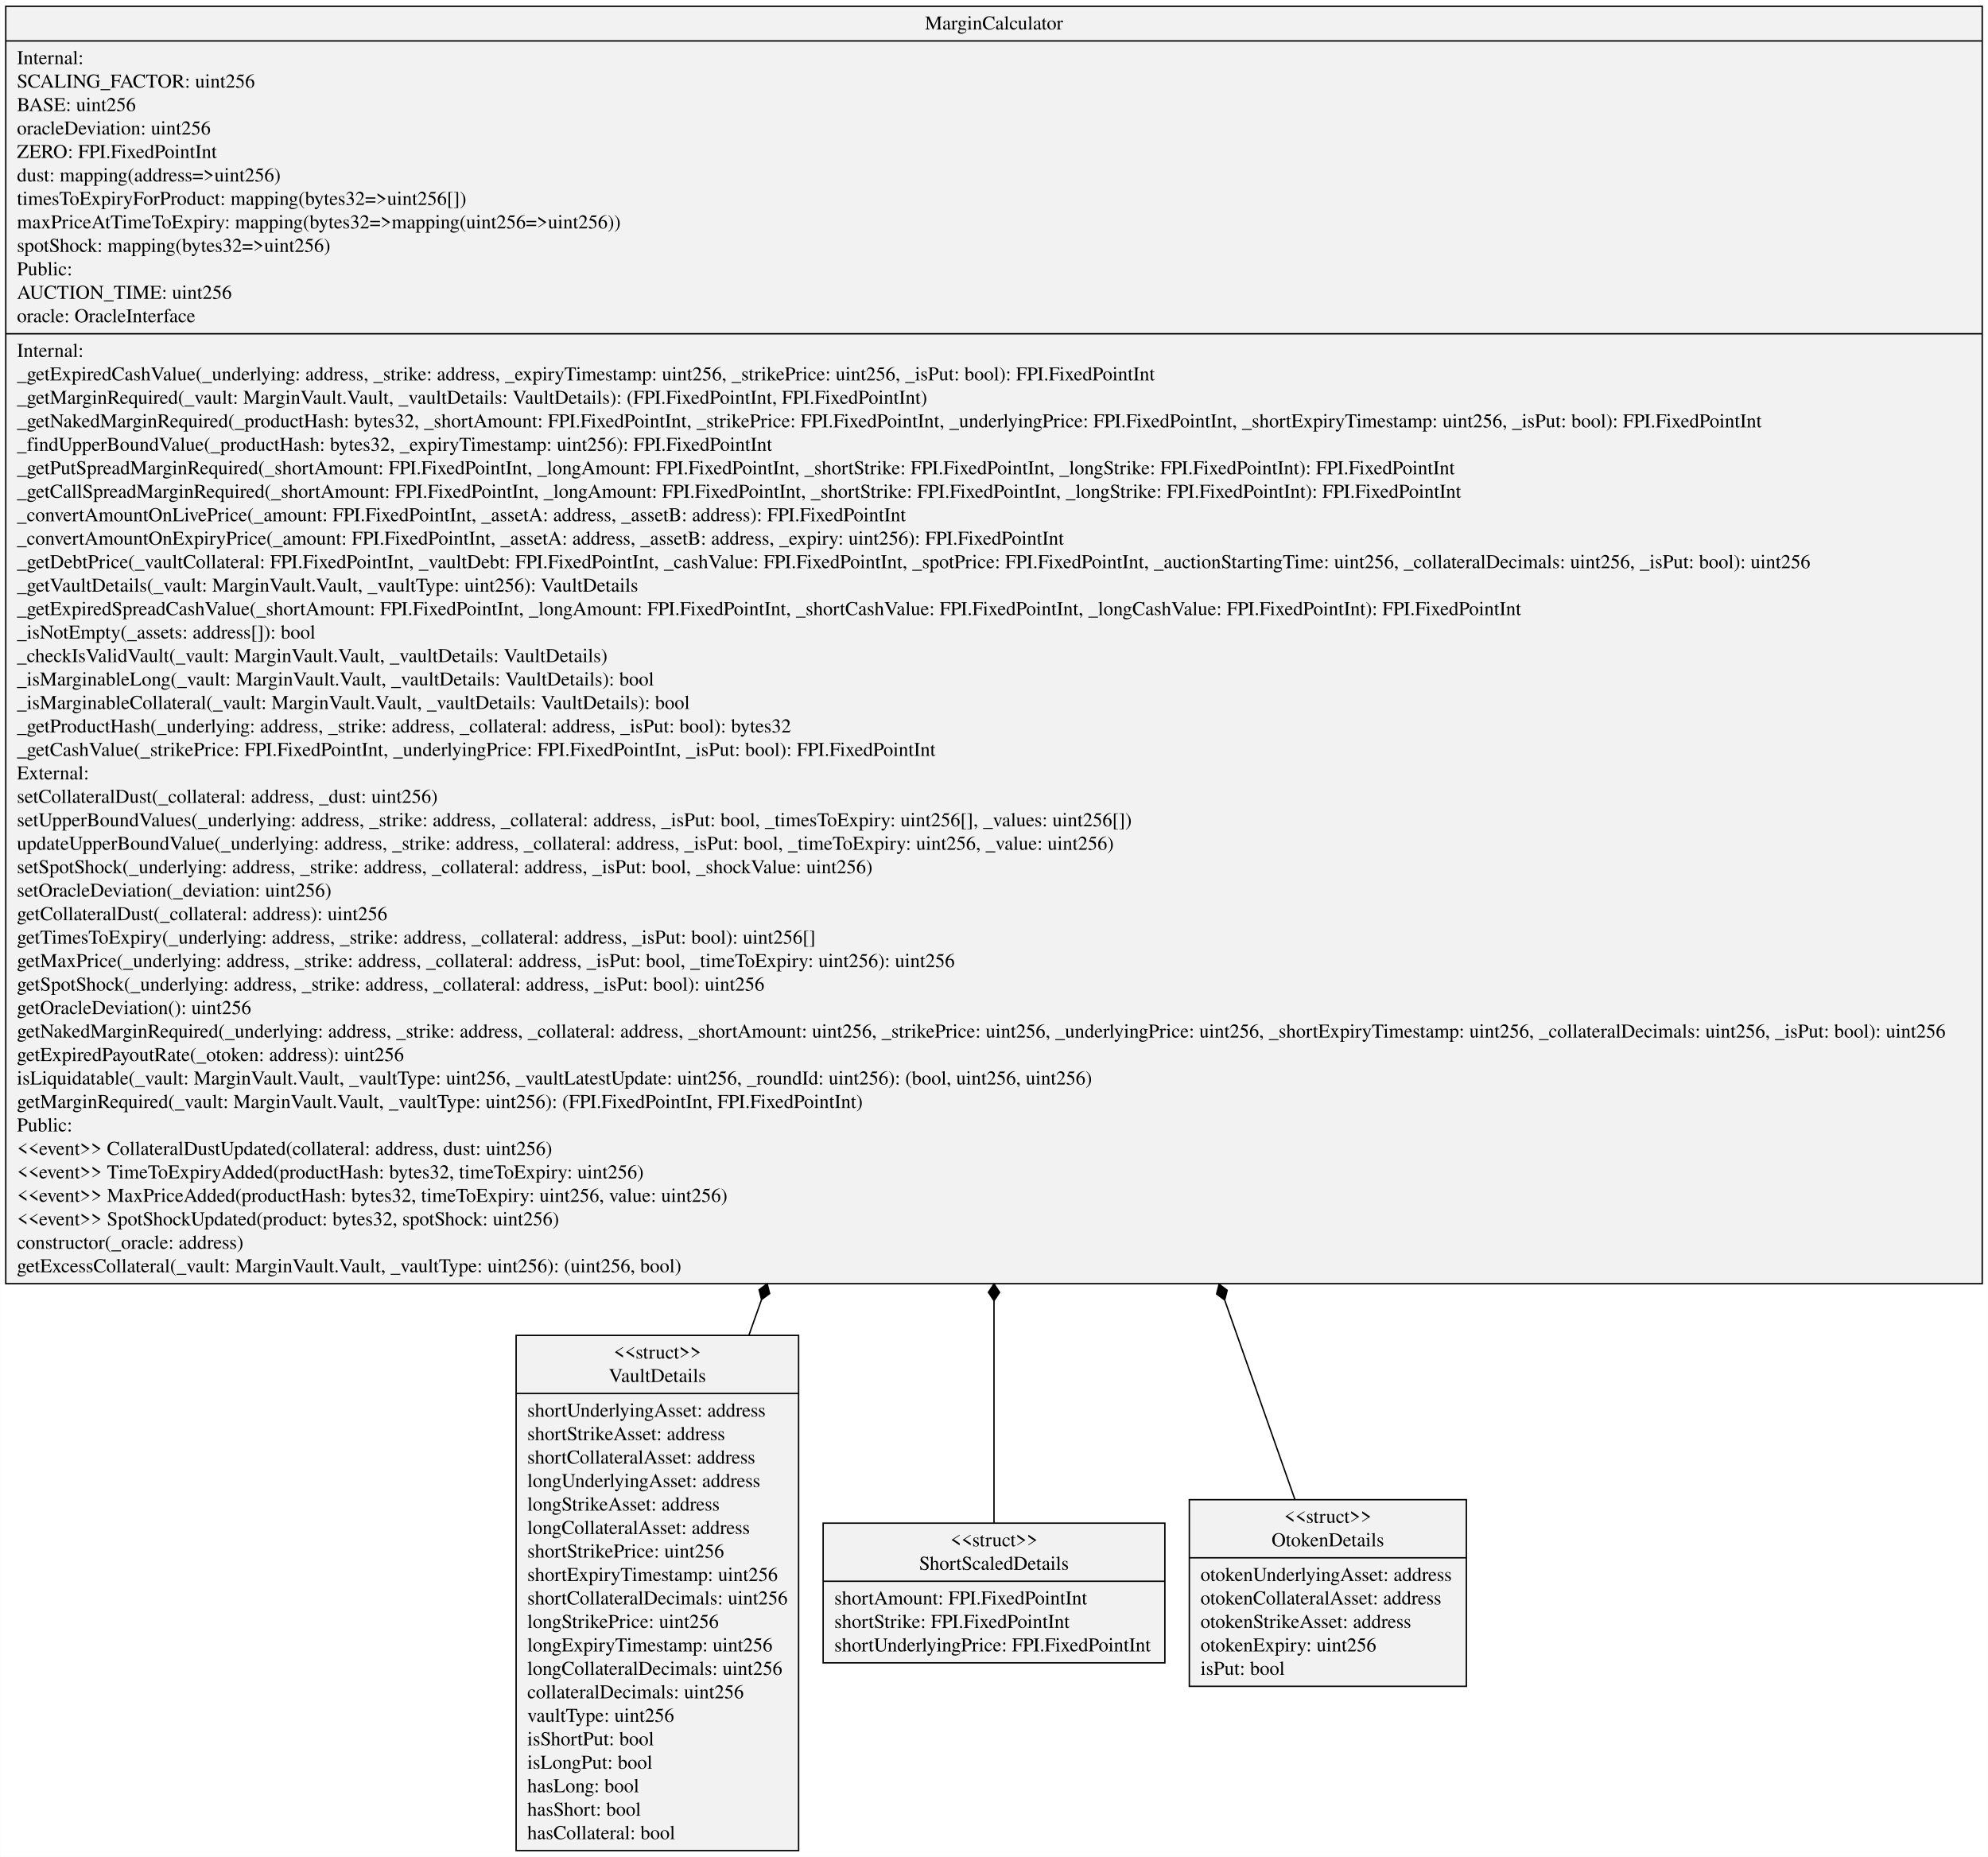
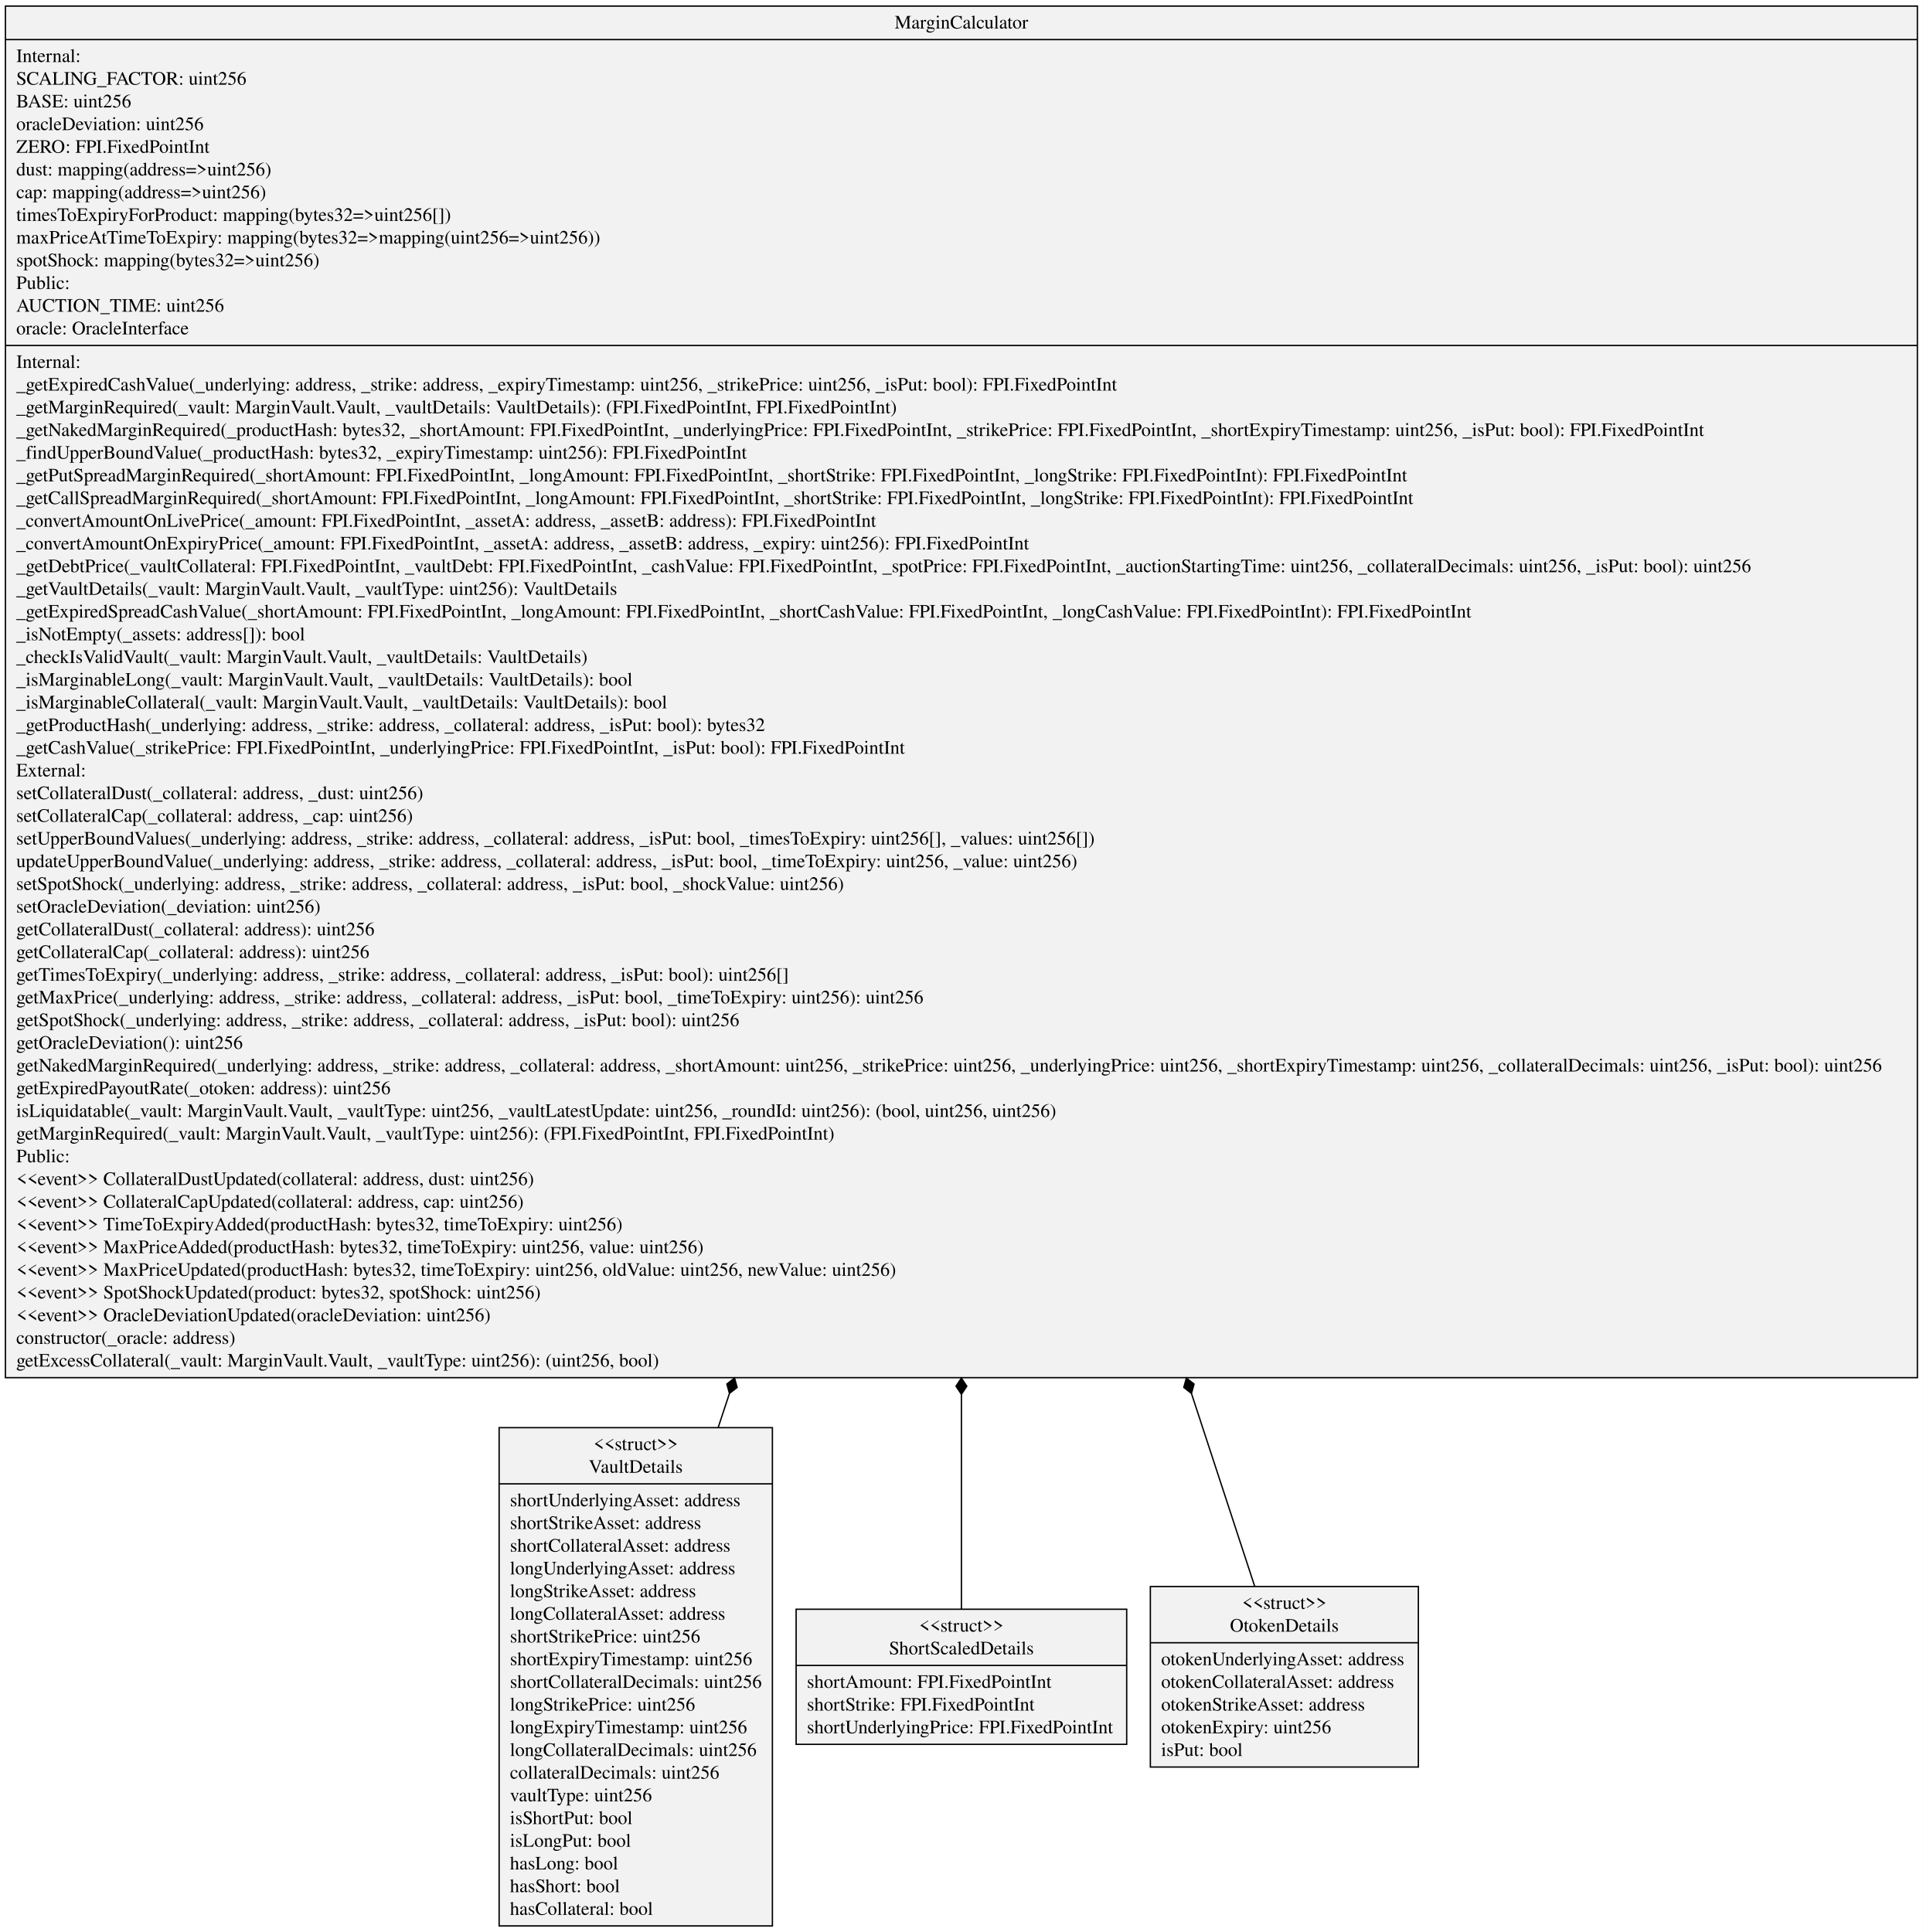
- <svg xmlns="http://www.w3.org/2000/svg" width="1423pt" height="1329pt" viewBox="0.00 0.00 1422.96 1329.20">
-   <g id="graph0" class="graph" transform="scale(1 1) rotate(0) translate(4 1325.2)">
-     <polygon fill="#ffffff" stroke="transparent" points="-4,4 -4,-1325.2 1418.961,-1325.2 1418.961,4 -4,4" />
+ <svg xmlns="http://www.w3.org/2000/svg" width="1423pt" height="1430pt" viewBox="0.00 0.00 1422.96 1430.00">
+   <g id="graph0" class="graph" transform="scale(1 1) rotate(0) translate(4 1426)">
+     <polygon fill="#ffffff" stroke="transparent" points="-4,4 -4,-1426 1418.961,-1426 1418.961,4 -4,4" />
    <g id="node1" class="node">
-       <polygon fill="#f2f2f2" stroke="#000000" points="0,-406.3 0,-1320.7 1414.961,-1320.7 1414.961,-406.3 0,-406.3" />
-       <text text-anchor="middle" x="707.481" y="-1304.1" font-family="Times,serif" font-size="14.00" fill="#000000">MarginCalculator</text>
-       <polyline fill="none" stroke="#000000" points="0,-1295.9 1414.961,-1295.9 " />
-       <text text-anchor="start" x="8" y="-1279.3" font-family="Times,serif" font-size="14.00" fill="#000000">Internal:</text>
-       <text text-anchor="start" x="8" y="-1262.5" font-family="Times,serif" font-size="14.00" fill="#000000">   SCALING_FACTOR: uint256</text>
-       <text text-anchor="start" x="8" y="-1245.7" font-family="Times,serif" font-size="14.00" fill="#000000">   BASE: uint256</text>
-       <text text-anchor="start" x="8" y="-1228.9" font-family="Times,serif" font-size="14.00" fill="#000000">   oracleDeviation: uint256</text>
-       <text text-anchor="start" x="8" y="-1212.1" font-family="Times,serif" font-size="14.00" fill="#000000">   ZERO: FPI.FixedPointInt</text>
-       <text text-anchor="start" x="8" y="-1195.3" font-family="Times,serif" font-size="14.00" fill="#000000">   dust: mapping(address=&gt;uint256)</text>
-       <text text-anchor="start" x="8" y="-1178.5" font-family="Times,serif" font-size="14.00" fill="#000000">   timesToExpiryForProduct: mapping(bytes32=&gt;uint256[])</text>
-       <text text-anchor="start" x="8" y="-1161.7" font-family="Times,serif" font-size="14.00" fill="#000000">   maxPriceAtTimeToExpiry: mapping(bytes32=&gt;mapping(uint256=&gt;uint256))</text>
-       <text text-anchor="start" x="8" y="-1144.9" font-family="Times,serif" font-size="14.00" fill="#000000">   spotShock: mapping(bytes32=&gt;uint256)</text>
-       <text text-anchor="start" x="8" y="-1128.1" font-family="Times,serif" font-size="14.00" fill="#000000">Public:</text>
-       <text text-anchor="start" x="8" y="-1111.3" font-family="Times,serif" font-size="14.00" fill="#000000">   AUCTION_TIME: uint256</text>
-       <text text-anchor="start" x="8" y="-1094.5" font-family="Times,serif" font-size="14.00" fill="#000000">   oracle: OracleInterface</text>
-       <polyline fill="none" stroke="#000000" points="0,-1086.3 1414.961,-1086.3 " />
-       <text text-anchor="start" x="8" y="-1069.7" font-family="Times,serif" font-size="14.00" fill="#000000">Internal:</text>
-       <text text-anchor="start" x="8" y="-1052.9" font-family="Times,serif" font-size="14.00" fill="#000000">    _getExpiredCashValue(_underlying: address, _strike: address, _expiryTimestamp: uint256, _strikePrice: uint256, _isPut: bool): FPI.FixedPointInt</text>
-       <text text-anchor="start" x="8" y="-1036.1" font-family="Times,serif" font-size="14.00" fill="#000000">    _getMarginRequired(_vault: MarginVault.Vault, _vaultDetails: VaultDetails): (FPI.FixedPointInt, FPI.FixedPointInt)</text>
-       <text text-anchor="start" x="8" y="-1019.3" font-family="Times,serif" font-size="14.00" fill="#000000">    _getNakedMarginRequired(_productHash: bytes32, _shortAmount: FPI.FixedPointInt, _strikePrice: FPI.FixedPointInt, _underlyingPrice: FPI.FixedPointInt, _shortExpiryTimestamp: uint256, _isPut: bool): FPI.FixedPointInt</text>
-       <text text-anchor="start" x="8" y="-1002.5" font-family="Times,serif" font-size="14.00" fill="#000000">    _findUpperBoundValue(_productHash: bytes32, _expiryTimestamp: uint256): FPI.FixedPointInt</text>
-       <text text-anchor="start" x="8" y="-985.7" font-family="Times,serif" font-size="14.00" fill="#000000">    _getPutSpreadMarginRequired(_shortAmount: FPI.FixedPointInt, _longAmount: FPI.FixedPointInt, _shortStrike: FPI.FixedPointInt, _longStrike: FPI.FixedPointInt): FPI.FixedPointInt</text>
-       <text text-anchor="start" x="8" y="-968.9" font-family="Times,serif" font-size="14.00" fill="#000000">    _getCallSpreadMarginRequired(_shortAmount: FPI.FixedPointInt, _longAmount: FPI.FixedPointInt, _shortStrike: FPI.FixedPointInt, _longStrike: FPI.FixedPointInt): FPI.FixedPointInt</text>
-       <text text-anchor="start" x="8" y="-952.1" font-family="Times,serif" font-size="14.00" fill="#000000">    _convertAmountOnLivePrice(_amount: FPI.FixedPointInt, _assetA: address, _assetB: address): FPI.FixedPointInt</text>
-       <text text-anchor="start" x="8" y="-935.3" font-family="Times,serif" font-size="14.00" fill="#000000">    _convertAmountOnExpiryPrice(_amount: FPI.FixedPointInt, _assetA: address, _assetB: address, _expiry: uint256): FPI.FixedPointInt</text>
-       <text text-anchor="start" x="8" y="-918.5" font-family="Times,serif" font-size="14.00" fill="#000000">    _getDebtPrice(_vaultCollateral: FPI.FixedPointInt, _vaultDebt: FPI.FixedPointInt, _cashValue: FPI.FixedPointInt, _spotPrice: FPI.FixedPointInt, _auctionStartingTime: uint256, _collateralDecimals: uint256, _isPut: bool): uint256</text>
-       <text text-anchor="start" x="8" y="-901.7" font-family="Times,serif" font-size="14.00" fill="#000000">    _getVaultDetails(_vault: MarginVault.Vault, _vaultType: uint256): VaultDetails</text>
-       <text text-anchor="start" x="8" y="-884.9" font-family="Times,serif" font-size="14.00" fill="#000000">    _getExpiredSpreadCashValue(_shortAmount: FPI.FixedPointInt, _longAmount: FPI.FixedPointInt, _shortCashValue: FPI.FixedPointInt, _longCashValue: FPI.FixedPointInt): FPI.FixedPointInt</text>
-       <text text-anchor="start" x="8" y="-868.1" font-family="Times,serif" font-size="14.00" fill="#000000">    _isNotEmpty(_assets: address[]): bool</text>
-       <text text-anchor="start" x="8" y="-851.3" font-family="Times,serif" font-size="14.00" fill="#000000">    _checkIsValidVault(_vault: MarginVault.Vault, _vaultDetails: VaultDetails)</text>
-       <text text-anchor="start" x="8" y="-834.5" font-family="Times,serif" font-size="14.00" fill="#000000">    _isMarginableLong(_vault: MarginVault.Vault, _vaultDetails: VaultDetails): bool</text>
-       <text text-anchor="start" x="8" y="-817.7" font-family="Times,serif" font-size="14.00" fill="#000000">    _isMarginableCollateral(_vault: MarginVault.Vault, _vaultDetails: VaultDetails): bool</text>
-       <text text-anchor="start" x="8" y="-800.9" font-family="Times,serif" font-size="14.00" fill="#000000">    _getProductHash(_underlying: address, _strike: address, _collateral: address, _isPut: bool): bytes32</text>
-       <text text-anchor="start" x="8" y="-784.1" font-family="Times,serif" font-size="14.00" fill="#000000">    _getCashValue(_strikePrice: FPI.FixedPointInt, _underlyingPrice: FPI.FixedPointInt, _isPut: bool): FPI.FixedPointInt</text>
-       <text text-anchor="start" x="8" y="-767.3" font-family="Times,serif" font-size="14.00" fill="#000000">External:</text>
-       <text text-anchor="start" x="8" y="-750.5" font-family="Times,serif" font-size="14.00" fill="#000000">    setCollateralDust(_collateral: address, _dust: uint256)</text>
-       <text text-anchor="start" x="8" y="-733.7" font-family="Times,serif" font-size="14.00" fill="#000000">    setUpperBoundValues(_underlying: address, _strike: address, _collateral: address, _isPut: bool, _timesToExpiry: uint256[], _values: uint256[])</text>
-       <text text-anchor="start" x="8" y="-716.9" font-family="Times,serif" font-size="14.00" fill="#000000">    updateUpperBoundValue(_underlying: address, _strike: address, _collateral: address, _isPut: bool, _timeToExpiry: uint256, _value: uint256)</text>
-       <text text-anchor="start" x="8" y="-700.1" font-family="Times,serif" font-size="14.00" fill="#000000">    setSpotShock(_underlying: address, _strike: address, _collateral: address, _isPut: bool, _shockValue: uint256)</text>
-       <text text-anchor="start" x="8" y="-683.3" font-family="Times,serif" font-size="14.00" fill="#000000">    setOracleDeviation(_deviation: uint256)</text>
-       <text text-anchor="start" x="8" y="-666.5" font-family="Times,serif" font-size="14.00" fill="#000000">    getCollateralDust(_collateral: address): uint256</text>
-       <text text-anchor="start" x="8" y="-649.7" font-family="Times,serif" font-size="14.00" fill="#000000">    getTimesToExpiry(_underlying: address, _strike: address, _collateral: address, _isPut: bool): uint256[]</text>
-       <text text-anchor="start" x="8" y="-632.9" font-family="Times,serif" font-size="14.00" fill="#000000">    getMaxPrice(_underlying: address, _strike: address, _collateral: address, _isPut: bool, _timeToExpiry: uint256): uint256</text>
-       <text text-anchor="start" x="8" y="-616.1" font-family="Times,serif" font-size="14.00" fill="#000000">    getSpotShock(_underlying: address, _strike: address, _collateral: address, _isPut: bool): uint256</text>
-       <text text-anchor="start" x="8" y="-599.3" font-family="Times,serif" font-size="14.00" fill="#000000">    getOracleDeviation(): uint256</text>
-       <text text-anchor="start" x="8" y="-582.5" font-family="Times,serif" font-size="14.00" fill="#000000">    getNakedMarginRequired(_underlying: address, _strike: address, _collateral: address, _shortAmount: uint256, _strikePrice: uint256, _underlyingPrice: uint256, _shortExpiryTimestamp: uint256, _collateralDecimals: uint256, _isPut: bool): uint256</text>
-       <text text-anchor="start" x="8" y="-565.7" font-family="Times,serif" font-size="14.00" fill="#000000">    getExpiredPayoutRate(_otoken: address): uint256</text>
-       <text text-anchor="start" x="8" y="-548.9" font-family="Times,serif" font-size="14.00" fill="#000000">    isLiquidatable(_vault: MarginVault.Vault, _vaultType: uint256, _vaultLatestUpdate: uint256, _roundId: uint256): (bool, uint256, uint256)</text>
-       <text text-anchor="start" x="8" y="-532.1" font-family="Times,serif" font-size="14.00" fill="#000000">    getMarginRequired(_vault: MarginVault.Vault, _vaultType: uint256): (FPI.FixedPointInt, FPI.FixedPointInt)</text>
-       <text text-anchor="start" x="8" y="-515.3" font-family="Times,serif" font-size="14.00" fill="#000000">Public:</text>
-       <text text-anchor="start" x="8" y="-498.5" font-family="Times,serif" font-size="14.00" fill="#000000">    &lt;&lt;event&gt;&gt; CollateralDustUpdated(collateral: address, dust: uint256)</text>
-       <text text-anchor="start" x="8" y="-481.7" font-family="Times,serif" font-size="14.00" fill="#000000">    &lt;&lt;event&gt;&gt; TimeToExpiryAdded(productHash: bytes32, timeToExpiry: uint256)</text>
-       <text text-anchor="start" x="8" y="-464.9" font-family="Times,serif" font-size="14.00" fill="#000000">    &lt;&lt;event&gt;&gt; MaxPriceAdded(productHash: bytes32, timeToExpiry: uint256, value: uint256)</text>
-       <text text-anchor="start" x="8" y="-448.1" font-family="Times,serif" font-size="14.00" fill="#000000">    &lt;&lt;event&gt;&gt; SpotShockUpdated(product: bytes32, spotShock: uint256)</text>
+       <polygon fill="#f2f2f2" stroke="#000000" points="0,-406.3 0,-1421.5 1414.961,-1421.5 1414.961,-406.3 0,-406.3" />
+       <text text-anchor="middle" x="707.481" y="-1404.9" font-family="Times,serif" font-size="14.00" fill="#000000">MarginCalculator</text>
+       <polyline fill="none" stroke="#000000" points="0,-1396.7 1414.961,-1396.7 " />
+       <text text-anchor="start" x="8" y="-1380.1" font-family="Times,serif" font-size="14.00" fill="#000000">Internal:</text>
+       <text text-anchor="start" x="8" y="-1363.3" font-family="Times,serif" font-size="14.00" fill="#000000">   SCALING_FACTOR: uint256</text>
+       <text text-anchor="start" x="8" y="-1346.5" font-family="Times,serif" font-size="14.00" fill="#000000">   BASE: uint256</text>
+       <text text-anchor="start" x="8" y="-1329.7" font-family="Times,serif" font-size="14.00" fill="#000000">   oracleDeviation: uint256</text>
+       <text text-anchor="start" x="8" y="-1312.9" font-family="Times,serif" font-size="14.00" fill="#000000">   ZERO: FPI.FixedPointInt</text>
+       <text text-anchor="start" x="8" y="-1296.1" font-family="Times,serif" font-size="14.00" fill="#000000">   dust: mapping(address=&gt;uint256)</text>
+       <text text-anchor="start" x="8" y="-1279.3" font-family="Times,serif" font-size="14.00" fill="#000000">   cap: mapping(address=&gt;uint256)</text>
+       <text text-anchor="start" x="8" y="-1262.5" font-family="Times,serif" font-size="14.00" fill="#000000">   timesToExpiryForProduct: mapping(bytes32=&gt;uint256[])</text>
+       <text text-anchor="start" x="8" y="-1245.7" font-family="Times,serif" font-size="14.00" fill="#000000">   maxPriceAtTimeToExpiry: mapping(bytes32=&gt;mapping(uint256=&gt;uint256))</text>
+       <text text-anchor="start" x="8" y="-1228.9" font-family="Times,serif" font-size="14.00" fill="#000000">   spotShock: mapping(bytes32=&gt;uint256)</text>
+       <text text-anchor="start" x="8" y="-1212.1" font-family="Times,serif" font-size="14.00" fill="#000000">Public:</text>
+       <text text-anchor="start" x="8" y="-1195.3" font-family="Times,serif" font-size="14.00" fill="#000000">   AUCTION_TIME: uint256</text>
+       <text text-anchor="start" x="8" y="-1178.5" font-family="Times,serif" font-size="14.00" fill="#000000">   oracle: OracleInterface</text>
+       <polyline fill="none" stroke="#000000" points="0,-1170.3 1414.961,-1170.3 " />
+       <text text-anchor="start" x="8" y="-1153.7" font-family="Times,serif" font-size="14.00" fill="#000000">Internal:</text>
+       <text text-anchor="start" x="8" y="-1136.9" font-family="Times,serif" font-size="14.00" fill="#000000">    _getExpiredCashValue(_underlying: address, _strike: address, _expiryTimestamp: uint256, _strikePrice: uint256, _isPut: bool): FPI.FixedPointInt</text>
+       <text text-anchor="start" x="8" y="-1120.1" font-family="Times,serif" font-size="14.00" fill="#000000">    _getMarginRequired(_vault: MarginVault.Vault, _vaultDetails: VaultDetails): (FPI.FixedPointInt, FPI.FixedPointInt)</text>
+       <text text-anchor="start" x="8" y="-1103.3" font-family="Times,serif" font-size="14.00" fill="#000000">    _getNakedMarginRequired(_productHash: bytes32, _shortAmount: FPI.FixedPointInt, _underlyingPrice: FPI.FixedPointInt, _strikePrice: FPI.FixedPointInt, _shortExpiryTimestamp: uint256, _isPut: bool): FPI.FixedPointInt</text>
+       <text text-anchor="start" x="8" y="-1086.5" font-family="Times,serif" font-size="14.00" fill="#000000">    _findUpperBoundValue(_productHash: bytes32, _expiryTimestamp: uint256): FPI.FixedPointInt</text>
+       <text text-anchor="start" x="8" y="-1069.7" font-family="Times,serif" font-size="14.00" fill="#000000">    _getPutSpreadMarginRequired(_shortAmount: FPI.FixedPointInt, _longAmount: FPI.FixedPointInt, _shortStrike: FPI.FixedPointInt, _longStrike: FPI.FixedPointInt): FPI.FixedPointInt</text>
+       <text text-anchor="start" x="8" y="-1052.9" font-family="Times,serif" font-size="14.00" fill="#000000">    _getCallSpreadMarginRequired(_shortAmount: FPI.FixedPointInt, _longAmount: FPI.FixedPointInt, _shortStrike: FPI.FixedPointInt, _longStrike: FPI.FixedPointInt): FPI.FixedPointInt</text>
+       <text text-anchor="start" x="8" y="-1036.1" font-family="Times,serif" font-size="14.00" fill="#000000">    _convertAmountOnLivePrice(_amount: FPI.FixedPointInt, _assetA: address, _assetB: address): FPI.FixedPointInt</text>
+       <text text-anchor="start" x="8" y="-1019.3" font-family="Times,serif" font-size="14.00" fill="#000000">    _convertAmountOnExpiryPrice(_amount: FPI.FixedPointInt, _assetA: address, _assetB: address, _expiry: uint256): FPI.FixedPointInt</text>
+       <text text-anchor="start" x="8" y="-1002.5" font-family="Times,serif" font-size="14.00" fill="#000000">    _getDebtPrice(_vaultCollateral: FPI.FixedPointInt, _vaultDebt: FPI.FixedPointInt, _cashValue: FPI.FixedPointInt, _spotPrice: FPI.FixedPointInt, _auctionStartingTime: uint256, _collateralDecimals: uint256, _isPut: bool): uint256</text>
+       <text text-anchor="start" x="8" y="-985.7" font-family="Times,serif" font-size="14.00" fill="#000000">    _getVaultDetails(_vault: MarginVault.Vault, _vaultType: uint256): VaultDetails</text>
+       <text text-anchor="start" x="8" y="-968.9" font-family="Times,serif" font-size="14.00" fill="#000000">    _getExpiredSpreadCashValue(_shortAmount: FPI.FixedPointInt, _longAmount: FPI.FixedPointInt, _shortCashValue: FPI.FixedPointInt, _longCashValue: FPI.FixedPointInt): FPI.FixedPointInt</text>
+       <text text-anchor="start" x="8" y="-952.1" font-family="Times,serif" font-size="14.00" fill="#000000">    _isNotEmpty(_assets: address[]): bool</text>
+       <text text-anchor="start" x="8" y="-935.3" font-family="Times,serif" font-size="14.00" fill="#000000">    _checkIsValidVault(_vault: MarginVault.Vault, _vaultDetails: VaultDetails)</text>
+       <text text-anchor="start" x="8" y="-918.5" font-family="Times,serif" font-size="14.00" fill="#000000">    _isMarginableLong(_vault: MarginVault.Vault, _vaultDetails: VaultDetails): bool</text>
+       <text text-anchor="start" x="8" y="-901.7" font-family="Times,serif" font-size="14.00" fill="#000000">    _isMarginableCollateral(_vault: MarginVault.Vault, _vaultDetails: VaultDetails): bool</text>
+       <text text-anchor="start" x="8" y="-884.9" font-family="Times,serif" font-size="14.00" fill="#000000">    _getProductHash(_underlying: address, _strike: address, _collateral: address, _isPut: bool): bytes32</text>
+       <text text-anchor="start" x="8" y="-868.1" font-family="Times,serif" font-size="14.00" fill="#000000">    _getCashValue(_strikePrice: FPI.FixedPointInt, _underlyingPrice: FPI.FixedPointInt, _isPut: bool): FPI.FixedPointInt</text>
+       <text text-anchor="start" x="8" y="-851.3" font-family="Times,serif" font-size="14.00" fill="#000000">External:</text>
+       <text text-anchor="start" x="8" y="-834.5" font-family="Times,serif" font-size="14.00" fill="#000000">    setCollateralDust(_collateral: address, _dust: uint256)</text>
+       <text text-anchor="start" x="8" y="-817.7" font-family="Times,serif" font-size="14.00" fill="#000000">    setCollateralCap(_collateral: address, _cap: uint256)</text>
+       <text text-anchor="start" x="8" y="-800.9" font-family="Times,serif" font-size="14.00" fill="#000000">    setUpperBoundValues(_underlying: address, _strike: address, _collateral: address, _isPut: bool, _timesToExpiry: uint256[], _values: uint256[])</text>
+       <text text-anchor="start" x="8" y="-784.1" font-family="Times,serif" font-size="14.00" fill="#000000">    updateUpperBoundValue(_underlying: address, _strike: address, _collateral: address, _isPut: bool, _timeToExpiry: uint256, _value: uint256)</text>
+       <text text-anchor="start" x="8" y="-767.3" font-family="Times,serif" font-size="14.00" fill="#000000">    setSpotShock(_underlying: address, _strike: address, _collateral: address, _isPut: bool, _shockValue: uint256)</text>
+       <text text-anchor="start" x="8" y="-750.5" font-family="Times,serif" font-size="14.00" fill="#000000">    setOracleDeviation(_deviation: uint256)</text>
+       <text text-anchor="start" x="8" y="-733.7" font-family="Times,serif" font-size="14.00" fill="#000000">    getCollateralDust(_collateral: address): uint256</text>
+       <text text-anchor="start" x="8" y="-716.9" font-family="Times,serif" font-size="14.00" fill="#000000">    getCollateralCap(_collateral: address): uint256</text>
+       <text text-anchor="start" x="8" y="-700.1" font-family="Times,serif" font-size="14.00" fill="#000000">    getTimesToExpiry(_underlying: address, _strike: address, _collateral: address, _isPut: bool): uint256[]</text>
+       <text text-anchor="start" x="8" y="-683.3" font-family="Times,serif" font-size="14.00" fill="#000000">    getMaxPrice(_underlying: address, _strike: address, _collateral: address, _isPut: bool, _timeToExpiry: uint256): uint256</text>
+       <text text-anchor="start" x="8" y="-666.5" font-family="Times,serif" font-size="14.00" fill="#000000">    getSpotShock(_underlying: address, _strike: address, _collateral: address, _isPut: bool): uint256</text>
+       <text text-anchor="start" x="8" y="-649.7" font-family="Times,serif" font-size="14.00" fill="#000000">    getOracleDeviation(): uint256</text>
+       <text text-anchor="start" x="8" y="-632.9" font-family="Times,serif" font-size="14.00" fill="#000000">    getNakedMarginRequired(_underlying: address, _strike: address, _collateral: address, _shortAmount: uint256, _strikePrice: uint256, _underlyingPrice: uint256, _shortExpiryTimestamp: uint256, _collateralDecimals: uint256, _isPut: bool): uint256</text>
+       <text text-anchor="start" x="8" y="-616.1" font-family="Times,serif" font-size="14.00" fill="#000000">    getExpiredPayoutRate(_otoken: address): uint256</text>
+       <text text-anchor="start" x="8" y="-599.3" font-family="Times,serif" font-size="14.00" fill="#000000">    isLiquidatable(_vault: MarginVault.Vault, _vaultType: uint256, _vaultLatestUpdate: uint256, _roundId: uint256): (bool, uint256, uint256)</text>
+       <text text-anchor="start" x="8" y="-582.5" font-family="Times,serif" font-size="14.00" fill="#000000">    getMarginRequired(_vault: MarginVault.Vault, _vaultType: uint256): (FPI.FixedPointInt, FPI.FixedPointInt)</text>
+       <text text-anchor="start" x="8" y="-565.7" font-family="Times,serif" font-size="14.00" fill="#000000">Public:</text>
+       <text text-anchor="start" x="8" y="-548.9" font-family="Times,serif" font-size="14.00" fill="#000000">    &lt;&lt;event&gt;&gt; CollateralDustUpdated(collateral: address, dust: uint256)</text>
+       <text text-anchor="start" x="8" y="-532.1" font-family="Times,serif" font-size="14.00" fill="#000000">    &lt;&lt;event&gt;&gt; CollateralCapUpdated(collateral: address, cap: uint256)</text>
+       <text text-anchor="start" x="8" y="-515.3" font-family="Times,serif" font-size="14.00" fill="#000000">    &lt;&lt;event&gt;&gt; TimeToExpiryAdded(productHash: bytes32, timeToExpiry: uint256)</text>
+       <text text-anchor="start" x="8" y="-498.5" font-family="Times,serif" font-size="14.00" fill="#000000">    &lt;&lt;event&gt;&gt; MaxPriceAdded(productHash: bytes32, timeToExpiry: uint256, value: uint256)</text>
+       <text text-anchor="start" x="8" y="-481.7" font-family="Times,serif" font-size="14.00" fill="#000000">    &lt;&lt;event&gt;&gt; MaxPriceUpdated(productHash: bytes32, timeToExpiry: uint256, oldValue: uint256, newValue: uint256)</text>
+       <text text-anchor="start" x="8" y="-464.9" font-family="Times,serif" font-size="14.00" fill="#000000">    &lt;&lt;event&gt;&gt; SpotShockUpdated(product: bytes32, spotShock: uint256)</text>
+       <text text-anchor="start" x="8" y="-448.1" font-family="Times,serif" font-size="14.00" fill="#000000">    &lt;&lt;event&gt;&gt; OracleDeviationUpdated(oracleDeviation: uint256)</text>
      <text text-anchor="start" x="8" y="-431.3" font-family="Times,serif" font-size="14.00" fill="#000000">    constructor(_oracle: address)</text>
      <text text-anchor="start" x="8" y="-414.5" font-family="Times,serif" font-size="14.00" fill="#000000">    getExcessCollateral(_vault: MarginVault.Vault, _vaultType: uint256): (uint256, bool)</text>
    </g>
    <g id="node2" class="node">
      <polygon fill="#f2f2f2" stroke="#000000" points="365.362,-.5 365.362,-369.3 567.6,-369.3 567.6,-.5 365.362,-.5" />
      <text text-anchor="middle" x="466.481" y="-352.7" font-family="Times,serif" font-size="14.00" fill="#000000">&lt;&lt;struct&gt;&gt;</text>
      <text text-anchor="middle" x="466.481" y="-335.9" font-family="Times,serif" font-size="14.00" fill="#000000">VaultDetails</text>
      <polyline fill="none" stroke="#000000" points="365.362,-327.7 567.6,-327.7 " />
      <text text-anchor="start" x="373.362" y="-311.1" font-family="Times,serif" font-size="14.00" fill="#000000">shortUnderlyingAsset: address</text>
      <text text-anchor="start" x="373.362" y="-294.3" font-family="Times,serif" font-size="14.00" fill="#000000">shortStrikeAsset: address</text>
      <text text-anchor="start" x="373.362" y="-277.5" font-family="Times,serif" font-size="14.00" fill="#000000">shortCollateralAsset: address</text>
      <text text-anchor="start" x="373.362" y="-260.7" font-family="Times,serif" font-size="14.00" fill="#000000">longUnderlyingAsset: address</text>
      <text text-anchor="start" x="373.362" y="-243.9" font-family="Times,serif" font-size="14.00" fill="#000000">longStrikeAsset: address</text>
      <text text-anchor="start" x="373.362" y="-227.1" font-family="Times,serif" font-size="14.00" fill="#000000">longCollateralAsset: address</text>
      <text text-anchor="start" x="373.362" y="-210.3" font-family="Times,serif" font-size="14.00" fill="#000000">shortStrikePrice: uint256</text>
      <text text-anchor="start" x="373.362" y="-193.5" font-family="Times,serif" font-size="14.00" fill="#000000">shortExpiryTimestamp: uint256</text>
      <text text-anchor="start" x="373.362" y="-176.7" font-family="Times,serif" font-size="14.00" fill="#000000">shortCollateralDecimals: uint256</text>
      <text text-anchor="start" x="373.362" y="-159.9" font-family="Times,serif" font-size="14.00" fill="#000000">longStrikePrice: uint256</text>
      <text text-anchor="start" x="373.362" y="-143.1" font-family="Times,serif" font-size="14.00" fill="#000000">longExpiryTimestamp: uint256</text>
      <text text-anchor="start" x="373.362" y="-126.3" font-family="Times,serif" font-size="14.00" fill="#000000">longCollateralDecimals: uint256</text>
      <text text-anchor="start" x="373.362" y="-109.5" font-family="Times,serif" font-size="14.00" fill="#000000">collateralDecimals: uint256</text>
      <text text-anchor="start" x="373.362" y="-92.7" font-family="Times,serif" font-size="14.00" fill="#000000">vaultType: uint256</text>
      <text text-anchor="start" x="373.362" y="-75.9" font-family="Times,serif" font-size="14.00" fill="#000000">isShortPut: bool</text>
      <text text-anchor="start" x="373.362" y="-59.1" font-family="Times,serif" font-size="14.00" fill="#000000">isLongPut: bool</text>
      <text text-anchor="start" x="373.362" y="-42.3" font-family="Times,serif" font-size="14.00" fill="#000000">hasLong: bool</text>
      <text text-anchor="start" x="373.362" y="-25.5" font-family="Times,serif" font-size="14.00" fill="#000000">hasShort: bool</text>
      <text text-anchor="start" x="373.362" y="-8.7" font-family="Times,serif" font-size="14.00" fill="#000000">hasCollateral: bool</text>
    </g>
    <g id="edge1" class="edge">
-       <path fill="none" stroke="#000000" d="M532.017,-369.434C534.972,-377.757 537.985,-386.239 541.043,-394.851" />
-       <polygon fill="#000000" stroke="#000000" points="541.074,-394.937 546.851,-399.253 545.09,-406.245 539.312,-401.93 541.074,-394.937" />
+       <path fill="none" stroke="#000000" d="M527.451,-369.329C530.159,-377.521 532.921,-385.875 535.729,-394.368" />
+       <polygon fill="#000000" stroke="#000000" points="535.818,-394.638 541.499,-399.079 539.585,-406.032 533.903,-401.59 535.818,-394.638" />
    </g>
    <g id="node3" class="node">
      <polygon fill="#f2f2f2" stroke="#000000" points="585.16,-134.9 585.16,-234.9 829.801,-234.9 829.801,-134.9 585.16,-134.9" />
      <text text-anchor="middle" x="707.481" y="-218.3" font-family="Times,serif" font-size="14.00" fill="#000000">&lt;&lt;struct&gt;&gt;</text>
      <text text-anchor="middle" x="707.481" y="-201.5" font-family="Times,serif" font-size="14.00" fill="#000000">ShortScaledDetails</text>
      <polyline fill="none" stroke="#000000" points="585.16,-193.3 829.801,-193.3 " />
      <text text-anchor="start" x="593.16" y="-176.7" font-family="Times,serif" font-size="14.00" fill="#000000">shortAmount: FPI.FixedPointInt</text>
      <text text-anchor="start" x="593.16" y="-159.9" font-family="Times,serif" font-size="14.00" fill="#000000">shortStrike: FPI.FixedPointInt</text>
      <text text-anchor="start" x="593.16" y="-143.1" font-family="Times,serif" font-size="14.00" fill="#000000">shortUnderlyingPrice: FPI.FixedPointInt</text>
    </g>
    <g id="edge2" class="edge">
-       <path fill="none" stroke="#000000" d="M707.481,-235.075C707.481,-273.25 707.481,-330.017 707.481,-394.079" />
-       <polygon fill="#000000" stroke="#000000" points="707.481,-394.122 711.481,-400.122 707.481,-406.122 703.481,-400.122 707.481,-394.122" />
+       <path fill="none" stroke="#000000" d="M707.481,-235.007C707.481,-272.937 707.481,-329.403 707.481,-393.855" />
+       <polygon fill="#000000" stroke="#000000" points="707.481,-393.98 711.481,-399.98 707.481,-405.98 703.481,-399.98 707.481,-393.98" />
    </g>
    <g id="node4" class="node">
      <polygon fill="#f2f2f2" stroke="#000000" points="847.311,-118.1 847.311,-251.7 1045.65,-251.7 1045.65,-118.1 847.311,-118.1" />
      <text text-anchor="middle" x="946.481" y="-235.1" font-family="Times,serif" font-size="14.00" fill="#000000">&lt;&lt;struct&gt;&gt;</text>
      <text text-anchor="middle" x="946.481" y="-218.3" font-family="Times,serif" font-size="14.00" fill="#000000">OtokenDetails</text>
      <polyline fill="none" stroke="#000000" points="847.311,-210.1 1045.65,-210.1 " />
      <text text-anchor="start" x="855.311" y="-193.5" font-family="Times,serif" font-size="14.00" fill="#000000">otokenUnderlyingAsset: address</text>
      <text text-anchor="start" x="855.311" y="-176.7" font-family="Times,serif" font-size="14.00" fill="#000000">otokenCollateralAsset: address</text>
      <text text-anchor="start" x="855.311" y="-159.9" font-family="Times,serif" font-size="14.00" fill="#000000">otokenStrikeAsset: address</text>
      <text text-anchor="start" x="855.311" y="-143.1" font-family="Times,serif" font-size="14.00" fill="#000000">otokenExpiry: uint256</text>
      <text text-anchor="start" x="855.311" y="-126.3" font-family="Times,serif" font-size="14.00" fill="#000000">isPut: bool</text>
    </g>
    <g id="edge3" class="edge">
-       <path fill="none" stroke="#000000" d="M922.91,-251.824C909.799,-289.05 892.205,-339.008 872.696,-394.4" />
-       <polygon fill="#000000" stroke="#000000" points="872.623,-394.605 874.403,-401.593 868.637,-405.924 866.857,-398.935 872.623,-394.605" />
+       <path fill="none" stroke="#000000" d="M924.531,-251.851C912.386,-288.897 896.062,-338.688 877.79,-394.42" />
+       <polygon fill="#000000" stroke="#000000" points="877.725,-394.618 879.657,-401.565 873.987,-406.021 872.055,-399.073 877.725,-394.618" />
    </g>
  </g>
</svg>
